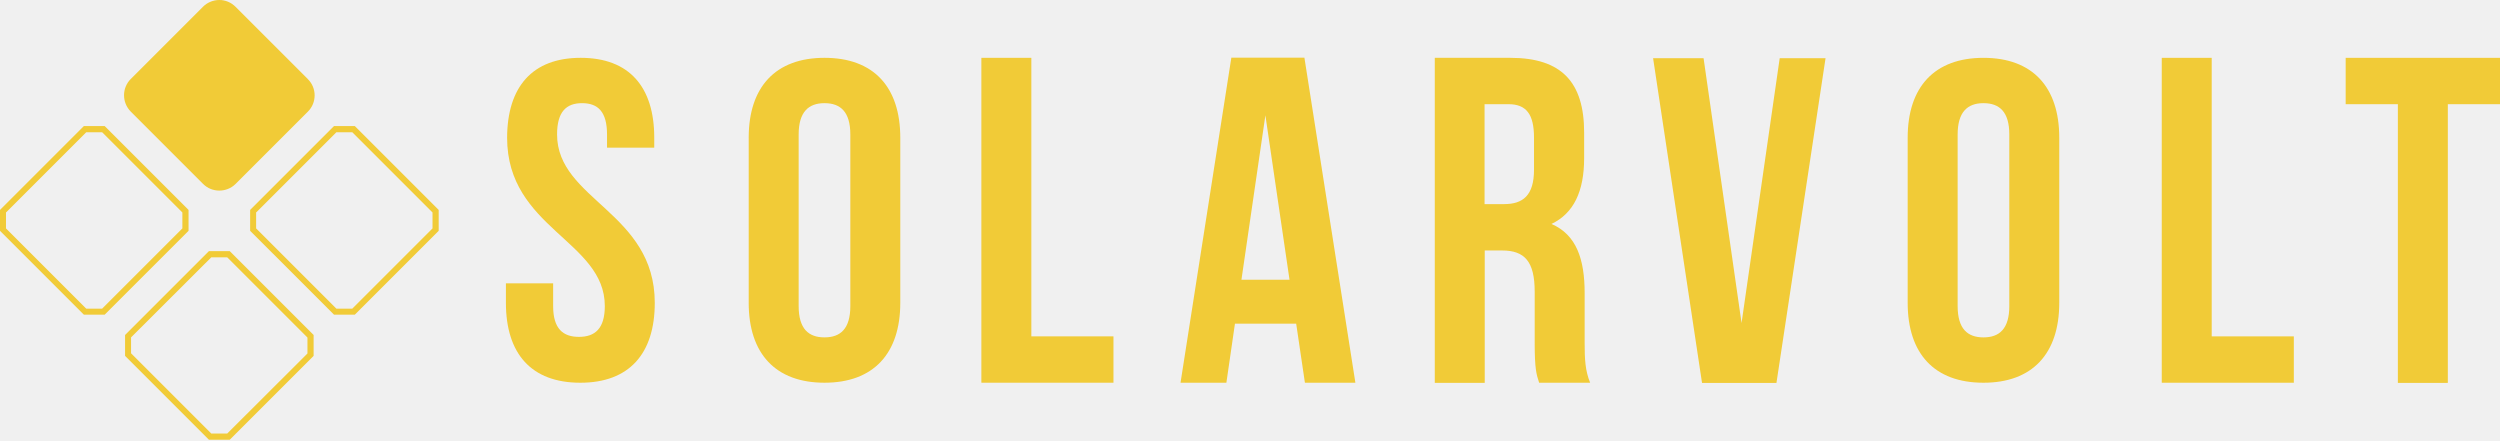
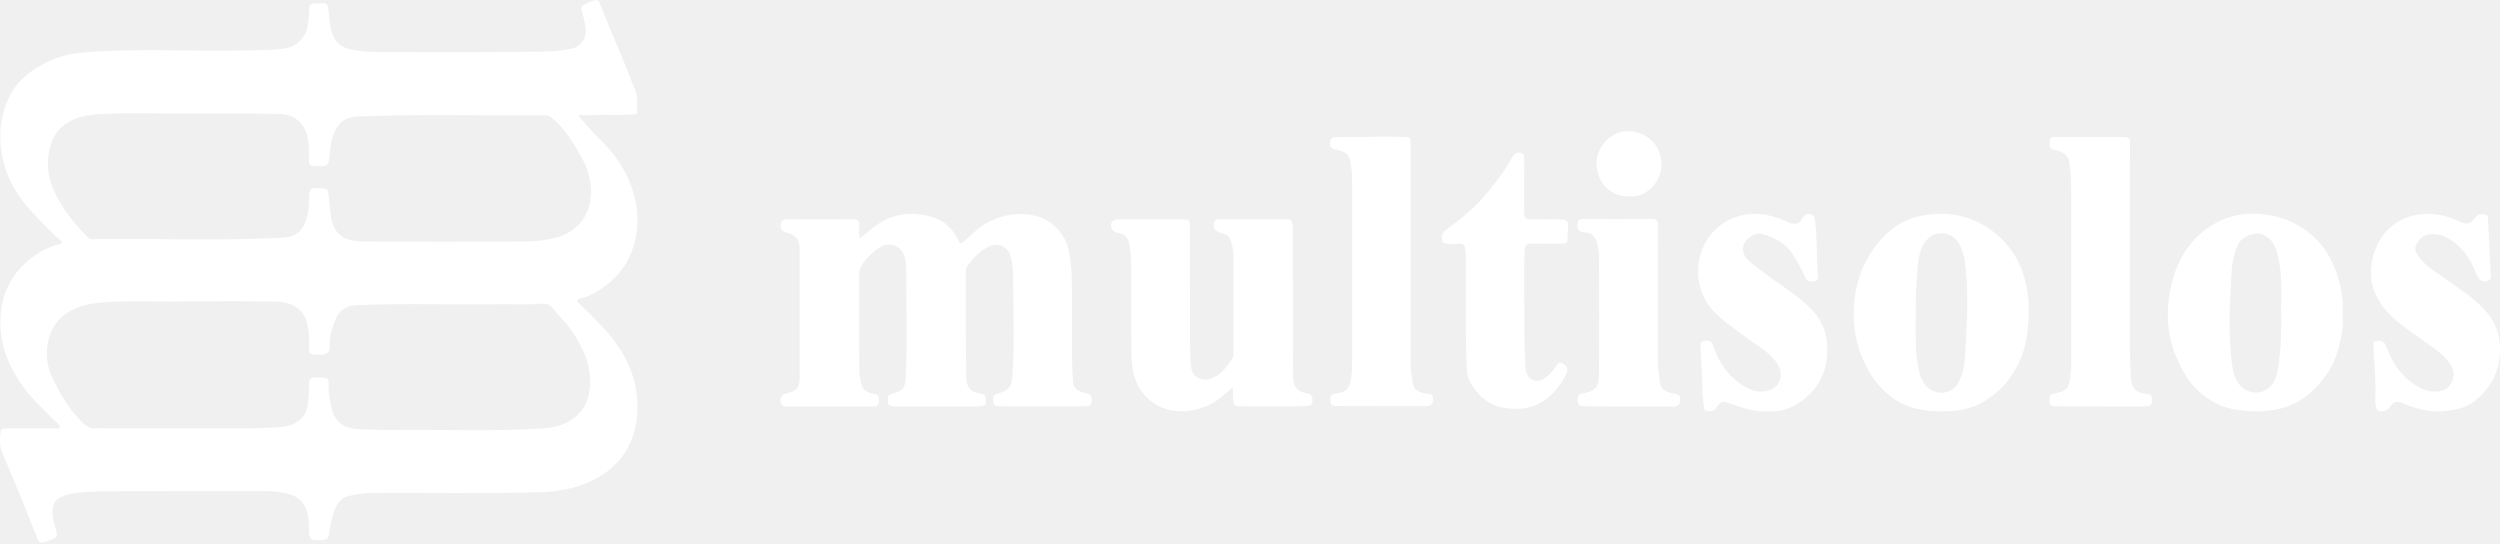
- <svg xmlns="http://www.w3.org/2000/svg" width="227" height="40" viewBox="0 0 227 40" fill="none">
-   <path d="M52.726 5.25C57.138 5.25 59.406 7.891 59.406 12.505V13.406H55.118V12.21C55.118 10.144 54.295 9.367 52.85 9.367C51.406 9.367 50.582 10.159 50.582 12.21C50.582 18.144 59.453 19.263 59.453 27.497C59.453 32.111 57.138 34.752 52.695 34.752C48.236 34.752 45.937 32.111 45.937 27.497V25.726H50.225V27.792C50.225 29.858 51.126 30.588 52.571 30.588C54.016 30.588 54.917 29.842 54.917 27.792C54.917 21.857 46.046 20.739 46.046 12.505C46.062 7.891 48.33 5.25 52.726 5.25Z" fill="#F1CB37" />
-   <path d="M67.982 12.505C67.982 7.891 70.421 5.25 74.864 5.25C79.322 5.25 81.746 7.891 81.746 12.505V27.496C81.746 32.11 79.307 34.751 74.864 34.751C70.421 34.751 67.982 32.11 67.982 27.496V12.505ZM72.518 27.792C72.518 29.858 73.419 30.634 74.864 30.634C76.308 30.634 77.21 29.858 77.21 27.792V12.21C77.21 10.144 76.308 9.367 74.864 9.367C73.419 9.367 72.518 10.159 72.518 12.21V27.792Z" fill="#F1CB37" />
-   <path d="M89.109 5.25H93.646V30.541H101.103V34.751H89.109V5.25Z" fill="#F1CB37" />
-   <path d="M123.069 34.751H118.486L117.694 29.392H112.133L111.356 34.751H107.192L111.806 5.235H118.44L123.069 34.751ZM112.723 25.399H117.088L114.898 10.47L112.723 25.399Z" fill="#F1CB37" />
-   <path d="M139.754 34.751C139.506 33.99 139.35 33.524 139.35 31.132V26.487C139.35 23.752 138.449 22.743 136.383 22.743H134.814V34.767H130.278V5.25H137.129C141.82 5.25 143.84 7.487 143.84 12.039V14.354C143.84 17.383 142.892 19.372 140.873 20.335C143.141 21.313 143.886 23.535 143.886 26.611V31.163C143.886 32.592 143.933 33.648 144.384 34.751H139.754ZM134.798 9.46V18.533H136.569C138.263 18.533 139.288 17.771 139.288 15.41V12.489C139.288 10.377 138.589 9.46 136.973 9.46H134.798Z" fill="#F1CB37" />
-   <path d="M158.133 29.33L161.597 5.282H165.76L161.302 34.768H154.544L150.101 5.282H154.684L158.133 29.33Z" fill="#F1CB37" />
-   <path d="M173.217 12.505C173.217 7.892 175.656 5.251 180.099 5.251C184.542 5.251 186.981 7.892 186.981 12.505V27.497C186.981 32.111 184.542 34.752 180.099 34.752C175.641 34.752 173.217 32.111 173.217 27.497V12.505ZM177.754 27.792C177.754 29.858 178.655 30.635 180.099 30.635C181.544 30.635 182.445 29.858 182.445 27.792V12.21C182.445 10.144 181.544 9.367 180.099 9.367C178.655 9.367 177.754 10.16 177.754 12.21V27.792Z" fill="#F1CB37" />
-   <path d="M196.287 5.251H200.823V30.542H208.28V34.752H196.287V5.251Z" fill="#F1CB37" />
-   <path d="M212.987 5.251H227V9.461H222.262V34.767H217.726V9.461H212.987V5.251Z" fill="#F1CB37" />
-   <path d="M19.916 0C19.388 0 18.844 0.202 18.44 0.606L11.869 7.177C11.061 7.985 11.061 9.306 11.869 10.129L18.44 16.7C18.844 17.104 19.372 17.306 19.916 17.306C20.444 17.306 20.988 17.104 21.392 16.7L27.963 10.129C28.771 9.321 28.771 8.001 27.963 7.193L21.392 0.621C20.973 0.202 20.444 0 19.916 0Z" fill="#F1CB37" />
-   <path d="M9.274 12.008L16.56 19.294V20.739L9.274 28.025H7.83L0.544 20.739V19.294L7.83 12.008H9.274ZM9.507 11.449H7.612L0 19.061V20.957L7.612 28.569H9.507L17.12 20.957V19.061L9.507 11.449Z" fill="#F1CB37" />
-   <path d="M20.631 23.364L27.917 30.65V32.095L20.631 39.366H19.186L11.9 32.08V30.635L19.186 23.364H20.631ZM20.864 22.805H18.968L11.356 30.417V32.313L18.968 39.925H20.864L28.476 32.313V30.417L20.864 22.805Z" fill="#F1CB37" />
-   <path d="M31.987 12.008L39.273 19.294V20.739L31.987 28.025H30.542L23.256 20.739V19.294L30.542 12.008H31.987ZM32.22 11.449H30.325L22.712 19.061V20.957L30.325 28.569H32.22L39.832 20.957V19.061L32.22 11.449Z" fill="#F1CB37" />
+ <svg xmlns="http://www.w3.org/2000/svg" width="874" height="190" viewBox="0 0 874 190" fill="none">
+   <path d="M21.092 149.311C20.401 147.929 19.096 147.084 18.059 146.01C15.411 143.169 12.455 140.635 9.998 137.641C3.664 129.887 -0.328 121.173 0.171 110.923C0.631 102.017 4.509 94.839 11.725 89.656C14.451 87.699 17.522 86.163 20.862 85.319C21.207 85.242 21.553 85.165 21.591 84.781C21.63 84.397 21.322 84.205 21.092 83.975C17.061 80.482 13.415 76.643 9.883 72.651C6.658 68.965 4.048 64.858 2.397 60.328C0.631 55.53 -0.175 50.501 0.209 45.242C0.516 41.096 1.591 37.219 3.395 33.572C5.161 30.002 7.848 27.123 11.111 24.858C13.645 23.054 16.409 21.557 19.326 20.482C21.86 19.56 24.509 18.793 27.234 18.524C47.004 16.643 66.812 18.14 86.582 17.603C91.15 17.488 95.756 17.564 100.324 16.797C103.51 16.259 106.927 12.919 107.464 9.58C107.81 7.507 108.155 5.434 108.04 3.284C107.963 1.864 108.578 1.134 110.075 1.211C110.919 1.25 111.802 1.326 112.647 1.211C114.221 0.981 114.604 1.864 114.796 3.169C115.18 5.856 115.065 8.582 115.948 11.23C117.138 14.839 119.48 16.758 123.203 17.411C127.004 18.063 130.842 18.217 134.643 18.217C150.919 18.255 167.196 18.332 183.434 18.102C188.846 18.025 194.336 18.217 199.748 17.027C203.395 16.259 205.507 12.843 204.585 8.582C204.201 6.893 203.817 5.242 203.395 3.553C203.242 2.977 203.165 2.324 203.702 1.979C205.046 1.134 206.505 0.482 208.002 0.059C208.808 -0.171 209.345 0.29 209.652 1.058C212.032 6.854 214.259 12.689 216.793 18.447C218.674 22.747 220.209 27.161 222.052 31.461C223.126 33.994 222.627 36.566 222.743 39.1C222.781 39.829 222.09 39.867 221.476 39.944C217.714 40.328 213.913 40.136 210.113 40.136C207.733 40.136 205.353 40.482 202.973 40.175C202.666 40.136 202.397 40.213 202.244 40.559C204.739 43.438 207.234 46.278 209.96 48.965C214.758 53.649 218.558 59.061 220.785 65.319C223.242 72.267 223.626 79.368 221.322 86.585C219.173 93.226 214.912 98.063 209.192 101.672C207.311 102.862 205.161 103.86 202.896 104.359C202.474 104.474 202.013 104.512 201.86 105.011C201.706 105.549 202.167 105.741 202.474 106.048C209.269 112.727 216.293 119.253 220.055 128.274C222.128 133.226 223.011 138.409 222.819 143.821C222.627 148.773 221.437 153.342 218.865 157.603C215.641 162.939 210.842 166.432 205.238 168.812C200.017 171 194.528 171.883 188.846 172.075C169 172.689 149.115 172.152 129.269 172.343C126.735 172.382 124.317 172.919 121.898 173.38C118.981 173.956 117.714 176.297 116.793 178.908C115.871 181.557 115.219 184.205 114.988 187.008C114.912 188.006 114.297 188.543 113.338 188.697C113.261 188.697 113.146 188.697 113.069 188.735C108.347 189.157 107.925 188.812 108.002 184.129C108.04 181.518 107.695 179.061 106.428 176.796C105.008 174.186 102.589 172.996 99.902 172.42C95.718 171.499 91.418 171.691 87.157 171.691C74.489 171.729 61.821 171.653 49.154 171.729C41.476 171.768 33.798 171.537 26.159 172.382C24.278 172.574 22.474 173.226 20.862 174.071C18.328 175.338 18.29 177.871 18.405 180.328C18.52 182.516 19.595 184.436 19.825 186.624C19.864 187.161 19.902 187.583 19.441 187.891C18.098 188.735 16.601 189.234 15.104 189.656C13.914 190.002 13.376 189.042 13.031 188.121C11.226 183.706 9.499 179.253 7.695 174.8C5.391 169.196 3.05 163.591 0.708 157.986C-0.29 155.645 -0.021 153.188 0.248 150.77C0.363 149.695 1.476 149.772 2.359 149.772C8.002 149.772 13.683 149.772 19.326 149.772C19.94 149.772 20.555 149.963 21.092 149.311ZM64.317 105.357C57.138 105.587 47.541 105.011 37.944 105.587C34.105 105.818 30.343 106.201 26.735 107.699C20.094 110.501 17.177 115.146 16.447 121.825C15.948 126.125 17.253 130.232 19.211 133.994C21.476 138.332 23.971 142.593 27.388 146.201C29.192 148.082 30.804 150.194 33.875 149.656C34.643 149.541 35.487 149.772 36.294 149.772C49.921 149.772 63.549 149.772 77.177 149.772C82.896 149.772 88.578 149.887 94.297 149.503C97.177 149.311 100.171 149.426 102.858 148.082C105.391 146.816 107.004 144.896 107.503 141.979C107.963 139.368 108.002 136.758 108.04 134.109C108.079 133.035 108.309 132.036 109.652 131.998C110.842 131.96 112.071 131.96 113.261 132.036C114.489 132.113 115.027 132.843 114.912 134.071C114.681 137.219 115.449 140.251 116.063 143.284C116.332 144.666 117.1 146.048 118.098 147.161C120.094 149.311 122.743 149.925 125.507 150.04C129.23 150.194 132.992 150.347 136.716 150.309C154.451 150.079 172.224 150.962 189.96 149.733C192.839 149.541 195.756 148.965 198.29 147.66C203.51 144.973 206.006 140.482 206.274 134.532C206.581 127.161 203.626 121.096 199.633 115.299C197.829 112.651 195.372 110.501 193.453 107.967C192.378 106.547 191.15 106.048 189.537 106.163C184.317 106.585 179.096 106.278 173.875 106.355C157.484 106.585 141.092 105.971 124.662 106.701C121.514 106.854 118.981 108.159 117.675 110.923C116.255 113.917 115.18 117.104 115.295 120.597C115.372 123.246 114.451 123.975 111.879 124.013C111.303 124.013 110.727 124.013 110.152 124.013C108.731 124.052 107.963 123.553 108.04 122.017C108.194 118.754 108.04 115.491 107.157 112.344C106.428 109.772 104.777 107.891 102.32 106.701C99.096 105.127 95.564 105.472 92.148 105.395C83.702 105.203 75.219 105.357 64.317 105.357ZM66.889 39.676C55.718 39.829 44.547 39.177 33.376 40.021C30.151 40.251 27.004 40.981 24.163 42.555C21.591 43.975 19.633 46.048 18.366 49.004C17.177 51.806 16.716 54.608 16.754 57.526C16.831 62.324 18.635 66.739 21.015 70.808C23.626 75.261 26.965 79.215 30.612 82.862C31.15 83.438 31.764 83.629 32.532 83.629C54.758 83.284 77.023 84.32 99.249 83.054C101.821 82.9 104.125 81.979 105.622 79.752C107.541 76.873 108.002 73.572 108.04 70.155C108.04 65.664 108.309 65.472 112.839 65.856C114.374 65.971 114.758 66.662 114.873 68.044C115.065 70.578 115.334 73.111 115.679 75.606C116.562 81.941 120.401 83.668 123.741 84.129C125.814 84.436 127.963 84.474 130.036 84.474C147.08 84.512 164.086 84.512 181.13 84.474C184.125 84.474 187.157 84.359 190.151 83.937C193.913 83.361 197.56 82.478 200.631 80.059C207.311 74.877 207.733 66.086 205.161 58.985C204.125 56.105 202.512 53.572 200.977 51C198.789 47.353 196.217 43.975 192.915 41.211C192.186 40.597 191.38 40.29 190.42 40.29C169.038 40.482 147.656 39.867 126.236 40.674C123.395 40.789 120.363 41.058 118.443 43.668C116.908 45.779 115.986 48.198 115.603 50.77C115.334 52.535 115.257 54.301 115.027 56.067C114.873 57.411 113.99 58.102 112.647 58.102C111.61 58.102 110.535 57.948 109.499 57.948C108.462 57.948 108.04 57.449 108.002 56.451C108.002 54.57 108.04 52.689 107.925 50.846C107.771 48.274 107.119 45.779 105.66 43.706C103.702 40.904 100.67 39.867 97.407 39.829C87.311 39.637 77.1 39.676 66.889 39.676Z" fill="white" />
+   <path d="M300.915 83.131C302.47 81.85 304.025 80.524 305.626 79.289C312.166 74.349 319.484 73.617 326.985 76.27C330.278 77.414 332.976 79.975 334.669 83.314C335.812 85.555 335.858 85.509 337.596 83.862C340.706 80.889 343.907 78.054 347.978 76.499C354.427 74.029 363.3 73.755 369.017 79.335C371.121 81.393 372.721 83.817 373.408 86.744C374.368 90.632 374.688 94.611 374.734 98.635C374.78 107.508 374.734 116.335 374.78 125.208C374.78 127.998 374.917 130.788 375.146 133.578C375.283 135.591 376.609 136.597 378.484 137.191C379.811 137.603 381.64 137.42 381.686 139.753C381.732 141.536 380.817 142.04 379.445 142.04C369.383 142.085 359.321 142.04 349.259 142.04C347.978 142.04 347.292 141.399 347.2 140.256C347.109 139.158 347.063 138.106 348.664 137.649C352.78 136.505 353.695 135.27 353.969 130.971C354.701 120.086 354.244 109.155 354.198 98.224C354.198 95.251 354.152 92.186 353.192 89.259C352.186 86.103 348.801 84.686 345.783 86.149C342.627 87.659 340.386 90.083 338.327 92.781C337.779 93.513 337.641 94.473 337.641 95.388C337.641 107.005 337.596 118.577 337.779 130.194C337.824 131.977 337.596 133.944 338.831 135.636C339.974 137.237 341.758 137.329 343.359 137.695C345.051 138.106 344.41 139.341 344.639 140.256C344.868 141.262 344.273 141.765 343.359 141.948C342.81 142.04 342.215 142.085 341.666 142.085C332.427 142.085 323.143 142.085 313.904 142.085C313.401 142.085 312.852 142.085 312.349 142.04C311.343 141.948 310.337 141.857 310.382 140.439C310.428 139.204 310.062 138.015 311.937 137.603C315.779 136.688 316.465 135.545 316.648 131.612C317.197 120.132 316.831 108.652 316.831 97.172C316.831 94.611 316.968 91.912 316.099 89.351C314.865 85.875 311.023 84.503 307.867 86.332C305.534 87.659 303.751 89.534 302.058 91.546C300.915 92.918 300.366 94.473 300.366 96.257C300.366 107.28 300.32 118.302 300.412 129.37C300.412 131.108 300.732 132.892 301.235 134.584C301.83 136.643 303.705 137.466 305.58 137.695C307.547 137.923 307.227 139.158 307.227 140.393C307.227 141.902 306.175 142.131 304.985 142.131C297.713 142.131 290.487 142.131 283.215 142.131C280.608 142.131 277.955 142.085 275.348 142.131C274.067 142.131 273.061 141.811 272.878 140.347C272.741 138.929 273.198 138.015 274.753 137.603C278.778 136.597 279.51 135.682 279.556 131.566C279.602 116.701 279.556 101.837 279.556 86.972C279.556 83.862 278.229 82.262 275.302 81.438C273.884 81.073 272.741 80.524 272.924 78.648C273.061 77.368 273.564 76.728 274.982 76.728C282.803 76.773 290.624 76.773 298.491 76.728C299.909 76.728 300.457 77.231 300.412 78.648C300.32 80.112 300.412 81.576 300.412 83.039C300.549 82.993 300.732 83.085 300.915 83.131Z" fill="white" />
+   <path d="M430.944 135.408C428.383 137.558 426.279 139.707 423.627 141.079C416.126 145.013 405.743 145.424 399.386 137.146C396.093 132.892 395.636 128.044 395.544 123.105C395.361 113.317 395.544 103.575 395.453 93.787C395.407 90.952 395.361 88.07 394.812 85.281C394.401 83.268 393.349 81.896 391.199 81.484C390.193 81.301 389.141 81.027 388.684 79.929C387.906 78.1 388.867 76.682 390.879 76.682C398.38 76.682 405.835 76.682 413.336 76.682C415.851 76.682 415.988 76.819 415.988 79.289C415.988 93.102 415.988 106.96 416.034 120.772C416.034 123.288 416.171 125.803 416.4 128.273C416.675 131.566 419.785 133.487 423.032 132.481C426.92 131.246 428.978 127.999 431.082 124.888C431.31 124.523 431.219 123.882 431.219 123.379C431.219 111.945 431.219 100.511 431.219 89.077C431.219 87.156 430.67 85.372 430.075 83.588C429.709 82.491 428.703 81.987 427.606 81.667C424.77 80.89 424.13 80.112 424.358 78.146C424.495 77.185 424.907 76.682 425.913 76.682C434.009 76.682 442.15 76.682 450.245 76.682C451.16 76.682 451.572 77.139 451.8 77.963C452.12 79.198 451.983 80.478 451.983 81.713C451.983 97.995 451.983 114.278 452.029 130.606C452.029 135.637 453.493 136.963 457.151 137.558C458.615 137.786 458.844 138.792 458.844 140.073C458.844 141.491 457.929 141.811 456.831 141.948C455.871 142.04 454.91 142.04 453.904 142.04C447.455 142.04 441.006 142.085 434.512 142.04C431.356 142.04 431.127 141.811 431.127 138.655C431.127 137.695 431.036 136.734 430.944 135.408Z" fill="white" />
+   <path d="M709.252 106.594C709.252 114.003 708.703 119.309 706.828 124.34C704.13 131.475 699.556 137.009 692.833 140.759C687.39 143.823 681.49 144.006 675.544 143.686C670.147 143.366 665.116 141.903 660.817 138.472C657.844 136.094 655.374 133.304 653.499 130.011C649.84 123.699 647.965 116.885 648.056 109.612C648.148 100.648 650.618 92.37 656.243 85.281C660.177 80.295 665.208 76.773 671.474 75.493C681.261 73.48 690.226 75.447 697.955 81.896C706.279 88.848 708.841 98.315 709.252 106.594ZM669.736 111.716C669.736 113.957 669.69 116.153 669.736 118.394C669.781 120.681 669.827 122.968 670.147 125.209C670.605 128.181 670.788 131.246 672.571 133.853C675.59 138.381 681.856 138.472 684.509 133.99C686.384 130.834 686.841 127.358 687.024 123.837C687.527 114.323 688.213 104.81 687.344 95.297C686.978 91.318 686.612 87.339 684.051 84C681.81 81.118 677.191 80.844 674.629 82.902C671.519 85.463 670.925 89.031 670.513 92.507C669.873 98.91 669.644 105.313 669.736 111.716Z" fill="white" />
+   <path d="M818.975 109.704C819.478 114.323 818.38 119.171 816.871 123.928C815.59 127.999 813.212 131.52 810.376 134.676C807.312 138.061 803.744 140.759 799.353 142.223C793.774 144.098 788.056 144.098 782.248 143.32C776.668 142.589 772.003 139.982 768.024 136.185C764.959 133.213 762.856 129.416 761.118 125.483C757.55 117.433 757.138 109.064 758.876 100.648C760.752 91.729 765.051 84 772.918 78.969C778.543 75.401 784.855 74.121 791.578 74.944C799.079 75.859 805.482 78.969 810.559 84.503C814.721 89.031 817.008 94.611 818.288 100.648C818.975 103.529 819.066 106.365 818.975 109.704ZM797.478 107.6C797.57 102.249 797.753 96.852 796.792 91.546C796.06 87.613 795.237 83.634 790.709 81.896C788.148 80.936 783.666 82.902 782.477 85.326C780.556 89.214 780.235 93.376 780.007 97.446C779.504 106.548 779.092 115.695 780.007 124.797C780.327 127.907 780.693 131.154 782.522 133.944C784.443 136.917 788.788 138.198 791.853 136.506C794.963 134.768 796.015 131.749 796.472 128.547C797.478 121.641 797.661 114.598 797.478 107.6Z" fill="white" />
+   <path d="M744.606 86.744C744.606 97.95 744.561 109.155 744.606 120.361C744.606 124.294 744.789 128.227 744.927 132.161C745.064 135.591 746.756 137.375 750.415 137.695C752.244 137.832 752.473 138.747 752.382 140.165C752.29 141.628 751.467 142.086 750.095 142.086C739.804 142.04 729.513 142.086 719.223 142.04C716.707 142.04 716.433 141.628 716.524 139.25C716.57 138.289 716.89 137.786 717.896 137.649C718.719 137.512 719.543 137.238 720.366 137.009C722.195 136.551 723.156 135.454 723.522 133.441C723.979 131.017 724.116 128.593 724.116 126.124C724.116 107.143 724.116 88.162 724.116 69.181C724.116 65.111 724.025 61.086 723.476 57.061C723.202 54.957 721.967 53.448 719.863 52.853C719.36 52.716 718.902 52.442 718.399 52.442C716.204 52.304 716.57 50.704 716.616 49.332C716.661 47.639 717.988 47.914 718.994 47.914C726.815 47.914 734.636 47.914 742.503 47.914C744.012 47.914 744.652 48.417 744.652 50.018C744.561 62.275 744.606 74.487 744.606 86.744Z" fill="white" />
+   <path d="M493.146 89.214C493.146 101.608 493.146 114.003 493.146 126.398C493.146 129.005 493.512 131.52 493.924 134.036C494.244 136.048 496.073 137.42 498.955 137.649C500.327 137.786 501.013 138.106 501.013 139.661C501.013 141.216 500.281 141.857 498.909 141.948C497.811 142.04 496.759 141.994 495.662 141.994C486.286 141.994 476.91 141.994 467.534 141.948C466.436 141.948 465.201 141.948 465.155 140.393C465.11 139.021 464.927 137.786 467.076 137.557C470.689 137.192 471.97 135.499 472.427 131.84C472.702 129.782 472.702 127.724 472.702 125.666C472.702 104.993 472.702 84.274 472.702 63.601C472.702 62.001 472.656 60.4 472.427 58.799C471.741 53.859 471.101 53.219 466.71 52.167C465.338 51.847 464.927 51.161 464.972 49.926C465.018 48.691 465.521 47.959 466.939 47.959C471.055 47.959 475.172 47.868 479.242 47.822C482.947 47.822 486.652 47.776 490.402 47.822C493.146 47.868 493.146 47.914 493.146 50.658C493.146 63.601 493.146 76.407 493.146 89.214Z" fill="white" />
+   <path d="M617.55 143.778C612.93 144.098 609.088 142.406 605.109 141.171C602.319 140.302 601.679 139.707 599.987 142.726C599.346 143.869 598.066 143.778 596.877 143.686C595.779 143.595 595.733 142.68 595.642 141.903C595.459 139.936 595.184 137.924 595.139 135.911C595.093 131.109 594.727 126.352 594.498 121.55C594.453 120.589 594.361 119.4 595.642 119.217C596.968 118.989 598.249 118.851 598.889 120.772C600.398 125.3 602.731 129.462 606.481 132.618C609.18 134.905 612.061 136.917 615.903 136.872C618.693 136.826 620.888 135.683 621.895 133.716C623.267 131.063 622.398 128.273 620.523 125.986C617.321 122.099 612.747 119.858 608.86 116.839C604.286 113.272 599.255 110.299 596.282 104.993C590.611 94.885 594.59 82.399 603.371 77.46C609.866 73.801 616.726 74.075 623.495 77.002C624.273 77.323 625.05 77.734 625.874 77.963C627.52 78.42 629.03 78.466 629.899 76.545C630.264 75.767 630.905 75.173 631.774 74.898C633.237 74.441 634.289 75.264 634.472 76.728C635.341 83.085 635.067 89.488 635.478 95.846C635.57 96.944 635.799 97.996 634.198 98.316C632.643 98.681 631.637 98.27 631.042 96.806C629.853 93.971 628.298 91.318 626.605 88.711C624.319 85.189 620.888 83.406 617.138 82.079C615.491 81.484 613.753 81.53 612.198 82.582C608.448 85.189 608.357 88.574 611.878 91.592C616.955 95.937 622.672 99.413 627.978 103.484C633.237 107.509 637.857 112.082 638.634 119.126C639.549 127.679 636.988 134.996 629.899 140.165C626.285 142.772 621.986 144.281 617.55 143.778Z" fill="white" />
+   <path d="M829.814 123.333C829.814 122.785 829.768 122.19 829.814 121.641C829.905 120.772 829.219 119.492 830.683 119.263C832.146 119.08 833.473 118.988 834.205 121.001C836.4 127.313 840.15 132.481 846.279 135.682C848.612 136.872 850.99 137.146 853.414 136.643C856.57 136.048 858.994 131.658 857.119 128.182C854.878 124.065 850.944 121.87 847.423 119.263C842.117 115.33 836.309 111.945 832.512 106.411C828.213 100.191 827.893 93.513 830.683 86.561C834.388 77.322 843.992 73.343 853.14 75.173C855.747 75.722 858.171 76.636 860.549 77.734C862.333 78.557 863.613 78.283 864.848 76.728C865.168 76.316 865.489 75.904 865.854 75.539C866.815 74.624 868.004 74.807 869.102 75.127C870.062 75.401 869.788 76.453 869.833 77.231C870.154 83.268 870.474 89.305 870.748 95.343C870.794 96.486 871.251 97.858 869.468 98.224C867.821 98.544 866.723 98.041 866.037 96.44C864.528 92.781 862.836 89.168 859.954 86.424C857.027 83.68 853.734 81.393 849.298 81.942C847.057 82.216 845.73 83.634 844.77 85.418C843.855 87.019 844.724 88.436 845.593 89.717C847.651 92.644 850.67 94.474 853.506 96.486C858.171 99.779 862.973 102.889 867.135 106.777C871.389 110.756 873.858 115.421 873.996 121.458C874.133 129.325 871.068 135.499 865.031 140.302C862.104 142.634 858.491 143.275 854.923 143.686C849.801 144.281 844.953 143.046 840.288 141.079C837.909 140.073 836.995 140.256 835.485 142.268C834.616 143.412 833.519 144.052 832.055 143.732C830.637 143.412 830.637 142.086 830.454 140.988C830.363 140.21 830.363 139.387 830.408 138.61C830.683 133.441 830.088 128.41 829.814 123.333Z" fill="white" />
+   <path d="M532.937 105.816C532.937 109.978 532.891 114.14 532.937 118.348C532.983 121.596 533.166 124.843 533.257 128.09C533.303 130.148 533.989 131.978 535.818 132.801C537.693 133.624 539.523 132.801 541.032 131.475C542.221 130.468 543.228 129.279 544.051 127.953C544.554 127.13 545.149 126.398 546.246 127.084C547.298 127.77 548.442 128.41 547.801 130.057C546.566 133.213 544.6 135.82 542.176 138.152C537.693 142.406 532.342 143.503 526.397 142.68C520.451 141.857 516.517 138.289 513.819 133.258C513.087 131.932 512.904 130.331 512.813 128.776C512.264 120.178 512.584 111.533 512.447 102.889C512.355 97.584 512.721 92.278 512.218 86.973C512.081 85.555 511.395 85.052 510.114 85.189C508.925 85.326 507.736 85.418 506.547 85.235C505.586 85.098 504.397 85.281 504.169 84.046C503.94 82.765 504.031 81.393 505.312 80.524C507.736 78.877 509.931 77.002 512.172 75.173C516.197 71.925 519.536 68.038 522.692 63.967C524.933 61.086 527.037 58.067 528.729 54.866C529.141 54.088 529.735 53.539 530.696 53.402C532.159 53.219 532.937 53.585 532.891 55.323C532.8 60.812 532.845 66.3 532.845 71.788C532.845 72.246 532.845 72.703 532.845 73.16C532.891 76.636 532.983 76.728 536.367 76.728C539.614 76.728 542.862 76.774 546.155 76.728C547.618 76.728 548.213 77.368 548.213 78.786C548.167 80.433 547.893 82.079 548.03 83.725C548.121 84.915 547.207 85.189 546.155 85.189C542.633 85.189 539.066 85.235 535.544 85.143C533.897 85.098 533.12 85.647 533.028 87.339C532.708 92.919 532.937 98.544 532.845 104.124C532.937 104.673 532.937 105.222 532.937 105.816Z" fill="white" />
+   <path d="M579.589 103.118C579.589 110.71 579.589 118.303 579.589 125.941C579.589 128.593 579.954 131.155 580.32 133.762C580.778 136.689 583.202 137.283 585.534 137.649C587.181 137.878 587.547 138.655 587.409 140.027C587.318 141.491 586.449 142.177 585.031 142.131C575.015 142.086 565.044 142.04 555.028 142.04C554.571 142.04 554.113 142.04 553.656 141.994C552.467 141.948 551.552 141.628 551.506 140.119C551.506 138.838 551.552 137.878 553.244 137.558C557.955 136.643 558.961 135.5 559.007 130.057C559.098 117.022 559.098 103.987 559.007 90.952C559.007 89.031 559.007 87.064 558.458 85.189C557.864 82.948 556.674 81.439 554.159 81.256C552.878 81.164 551.46 80.981 551.46 79.06C551.46 76.911 551.689 76.636 553.884 76.591C561.705 76.591 569.526 76.636 577.393 76.545C578.994 76.545 579.589 77.002 579.543 78.695C579.543 86.881 579.589 95.022 579.589 103.118Z" fill="white" />
+   <path d="M569.435 68.678C562.803 68.77 558.321 63.647 558.138 57.381C558.001 51.298 563.352 45.764 569.115 45.855C576.158 45.993 580.686 50.978 580.869 57.335C581.006 63.19 575.884 69.181 569.435 68.678Z" fill="white" />
</svg>
